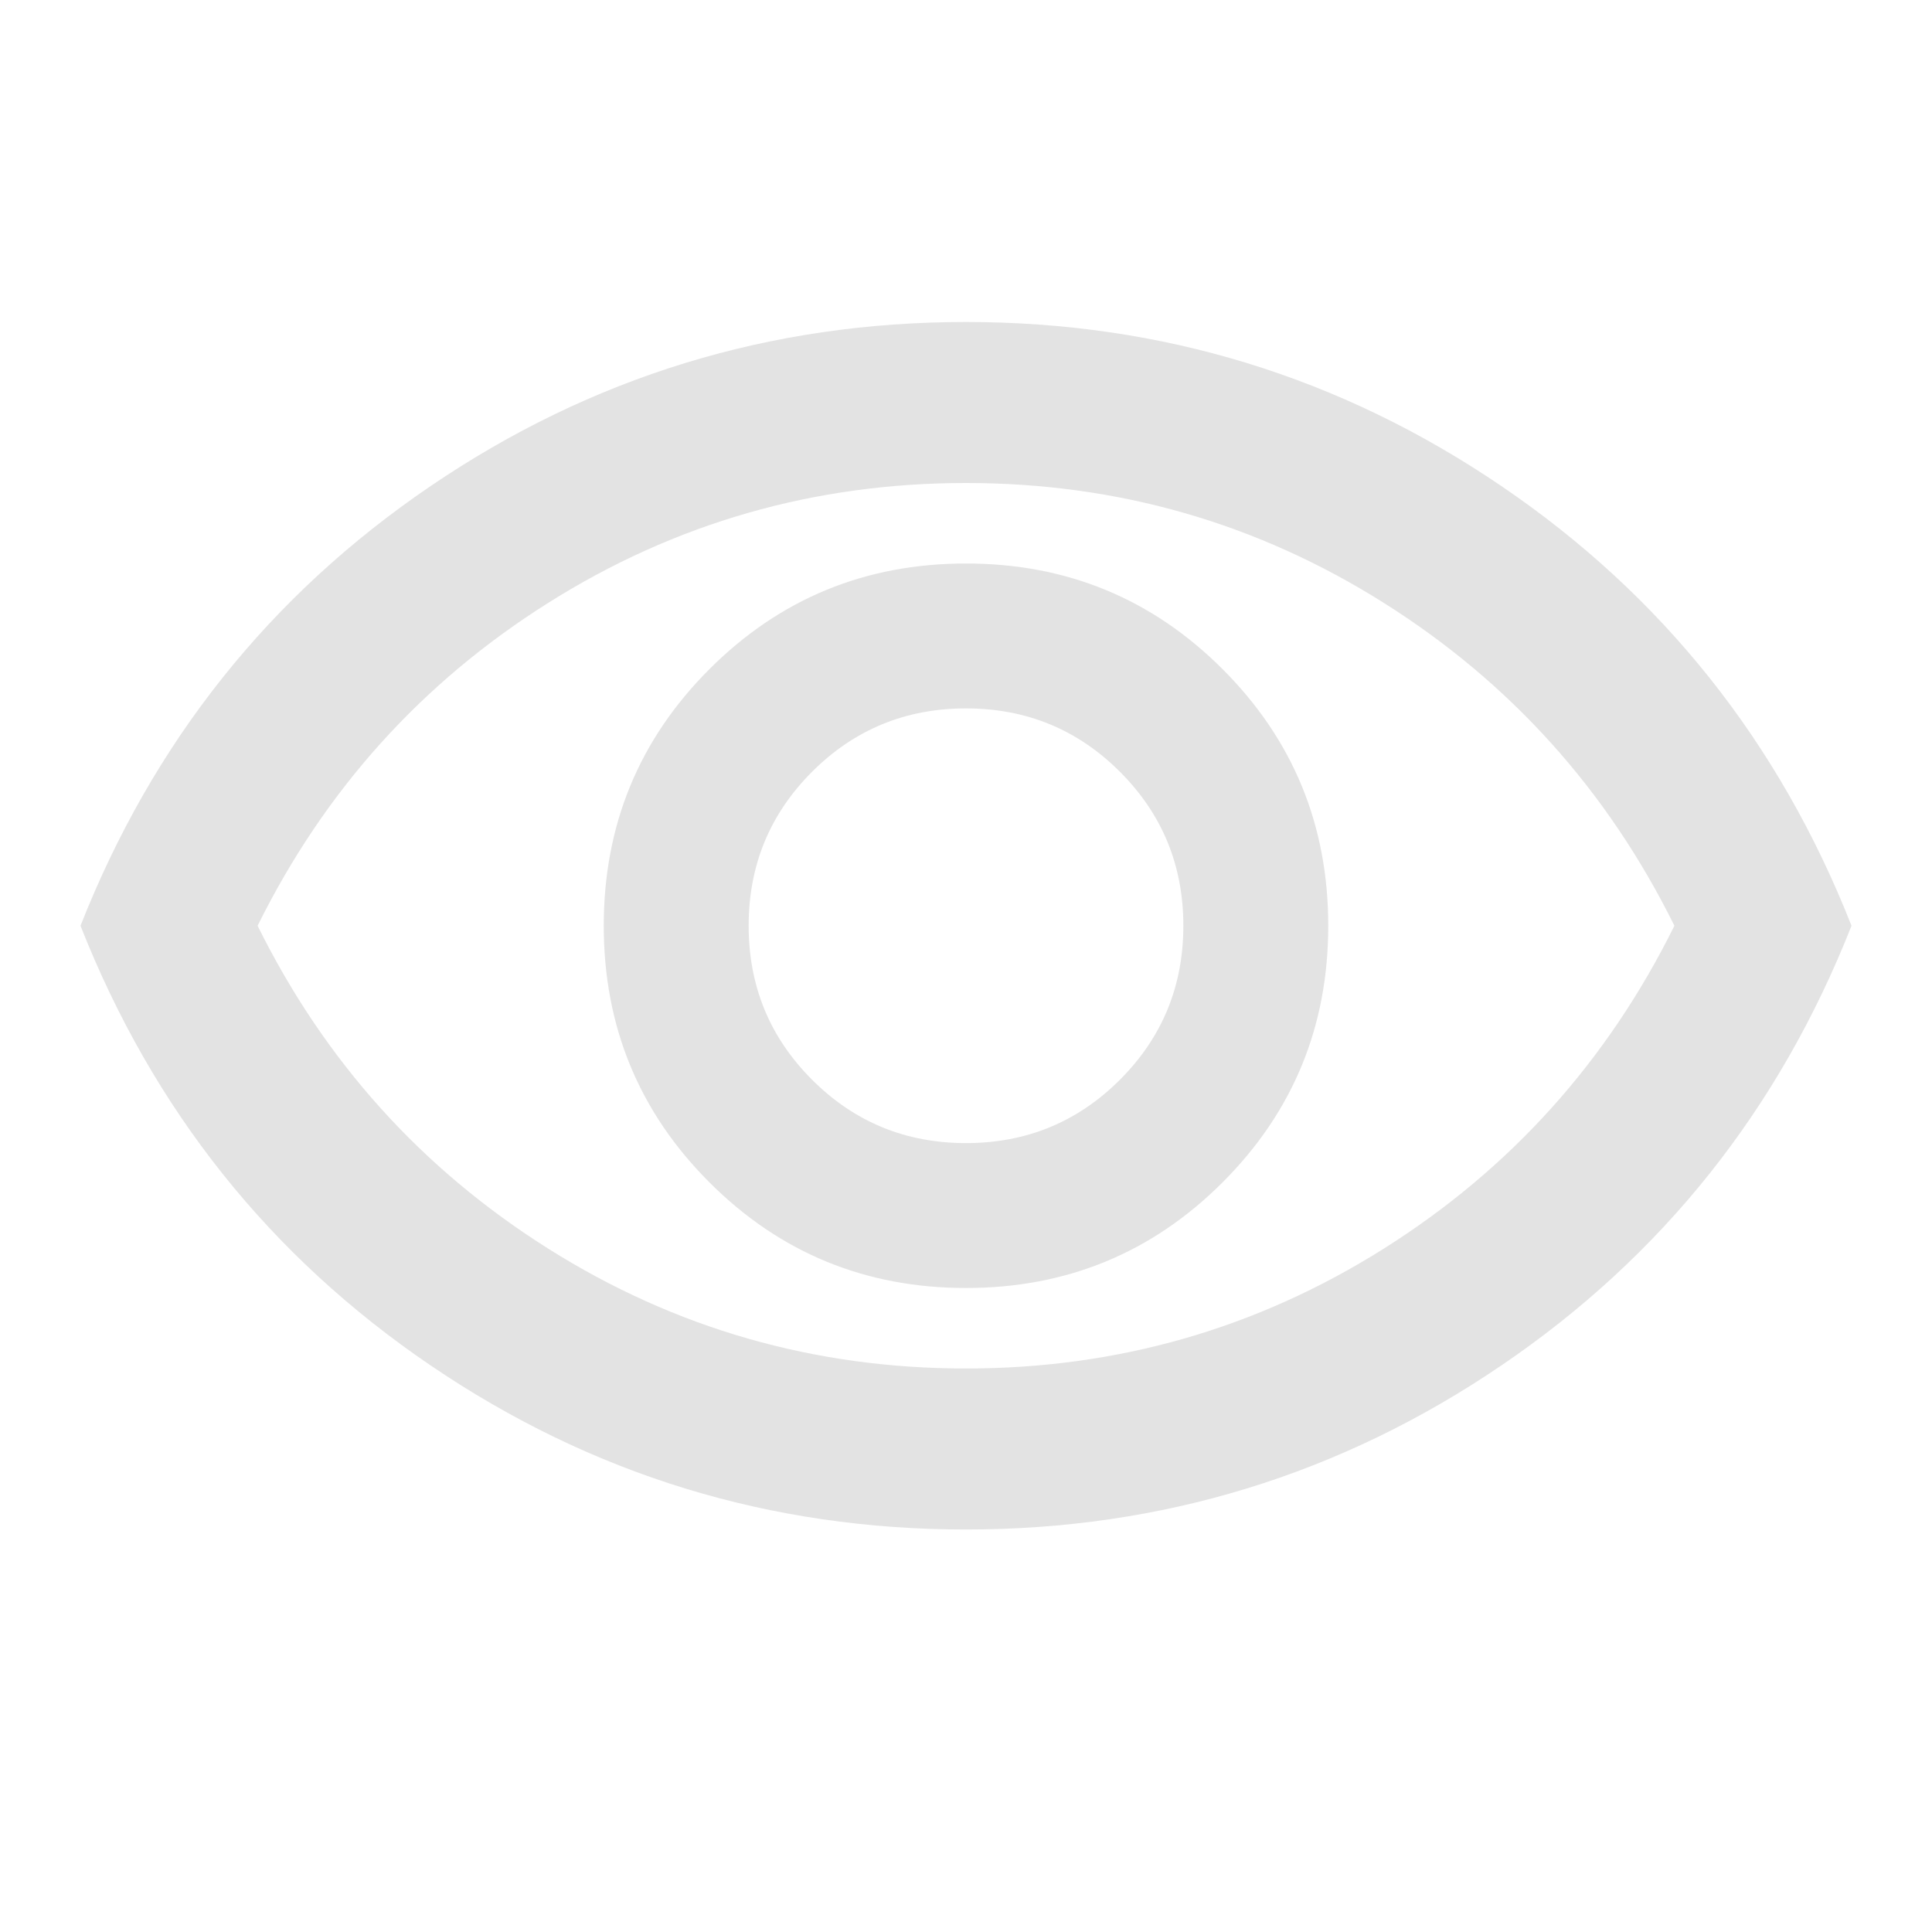
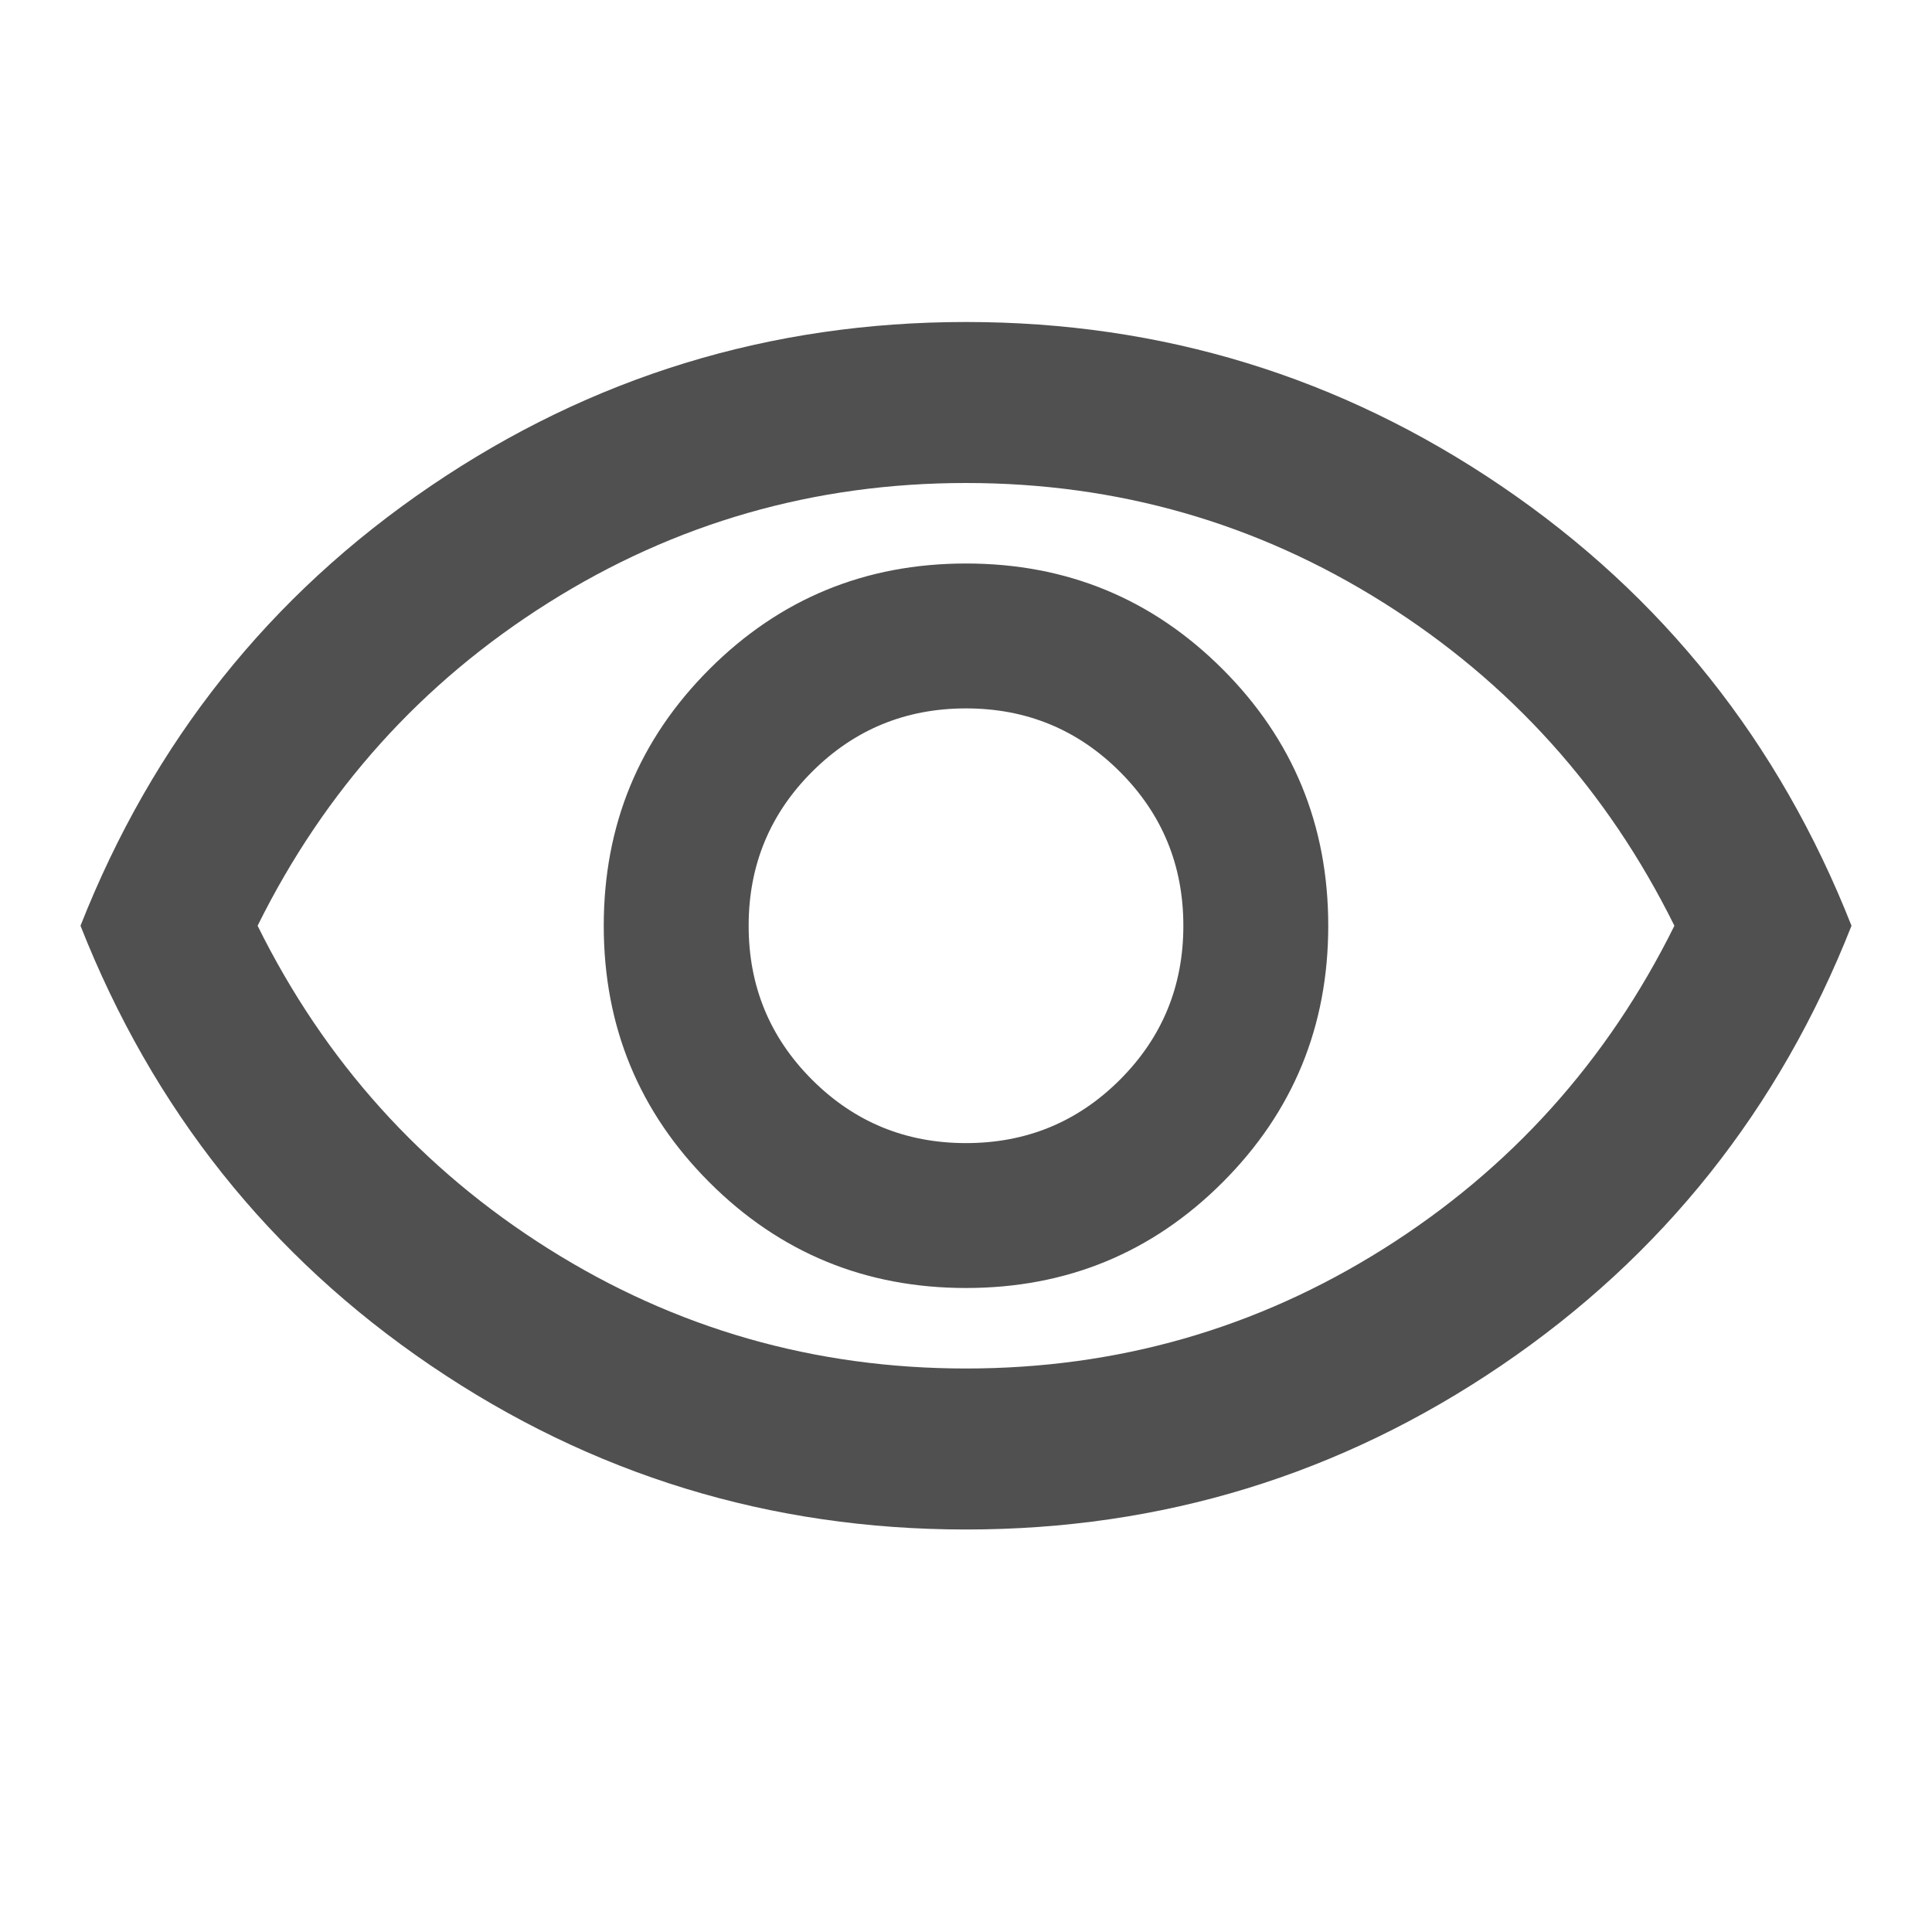
- <svg xmlns="http://www.w3.org/2000/svg" height="24px" viewBox="0 -960 960 960" width="24px" fill="#e3e3e3">
+ <svg xmlns="http://www.w3.org/2000/svg" height="24px" viewBox="0 -960 960 960" width="24px" fill="#505050">
  <path d="M607.5-372.5Q660-425 660-500t-52.5-127.5Q555-680 480-680t-127.5 52.5Q300-575 300-500t52.5 127.5Q405-320 480-320t127.5-52.5Zm-204-51Q372-455 372-500t31.5-76.5Q435-608 480-608t76.5 31.5Q588-545 588-500t-31.5 76.5Q525-392 480-392t-76.5-31.5ZM214-281.5Q94-363 40-500q54-137 174-218.5T480-800q146 0 266 81.5T920-500q-54 137-174 218.5T480-200q-146 0-266-81.5ZM480-500Zm207.5 160.5Q782-399 832-500q-50-101-144.5-160.5T480-720q-113 0-207.5 59.5T128-500q50 101 144.5 160.5T480-280q113 0 207.5-59.5Z" />
</svg>
